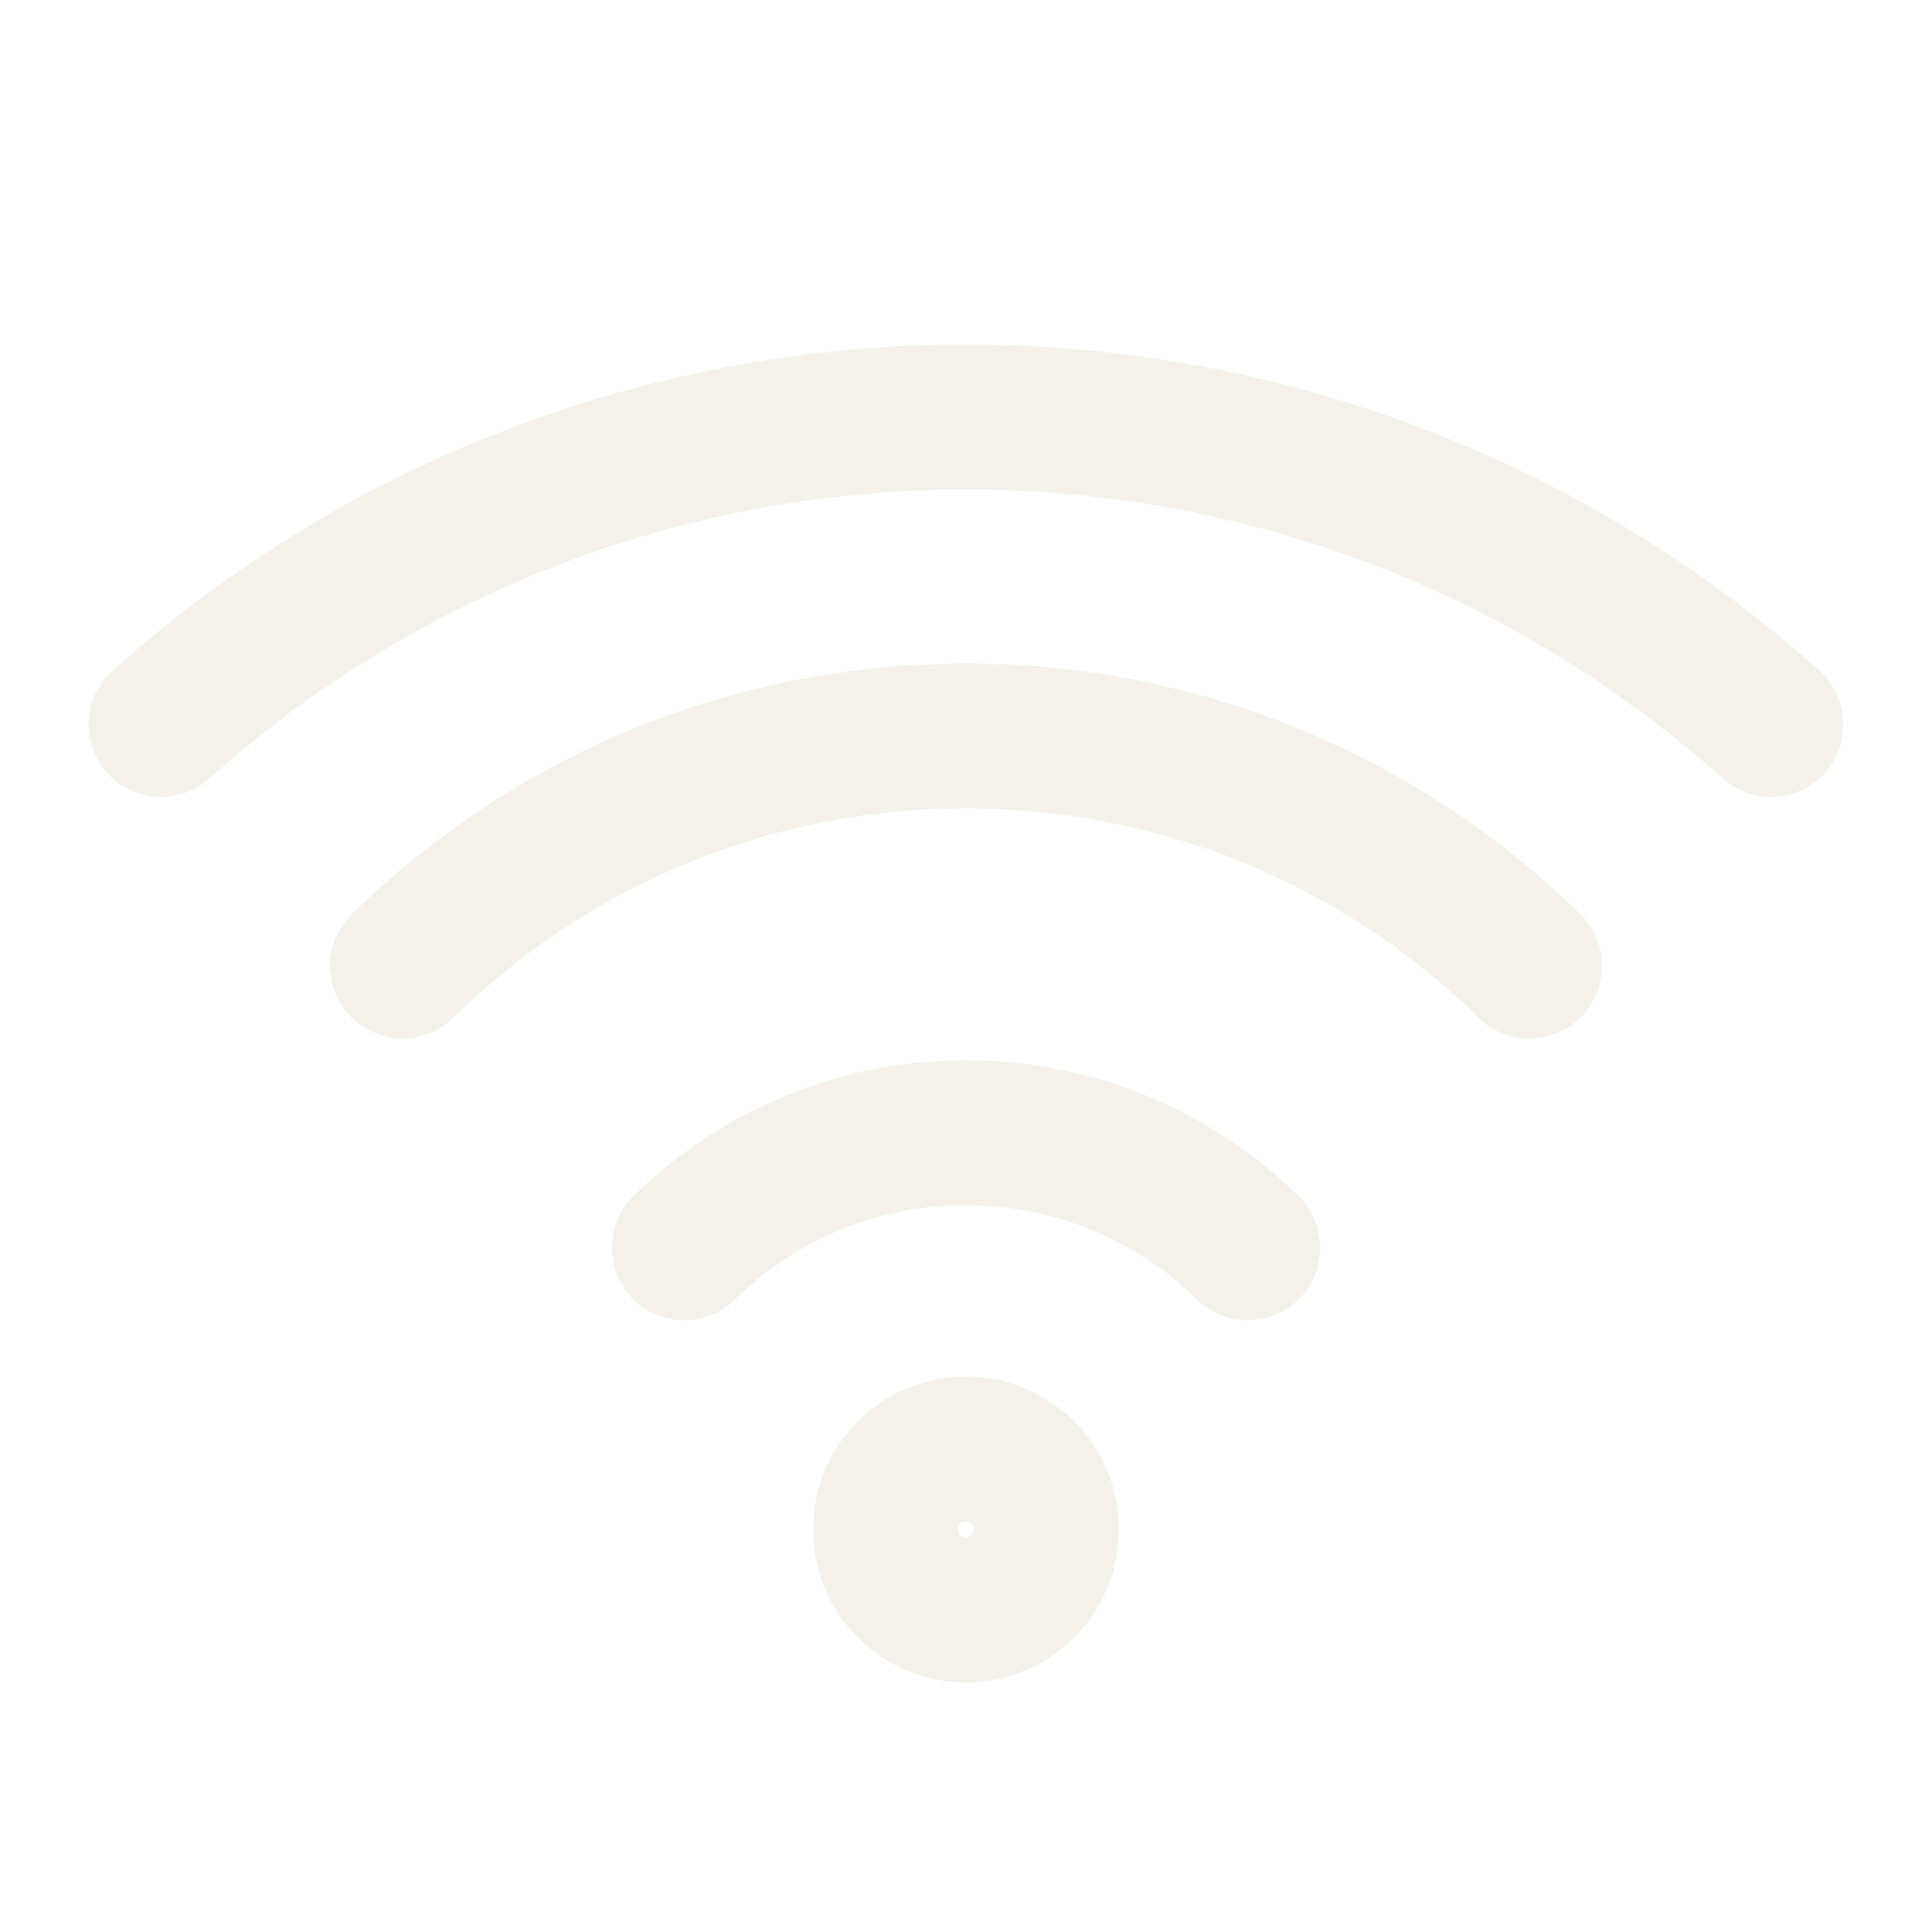
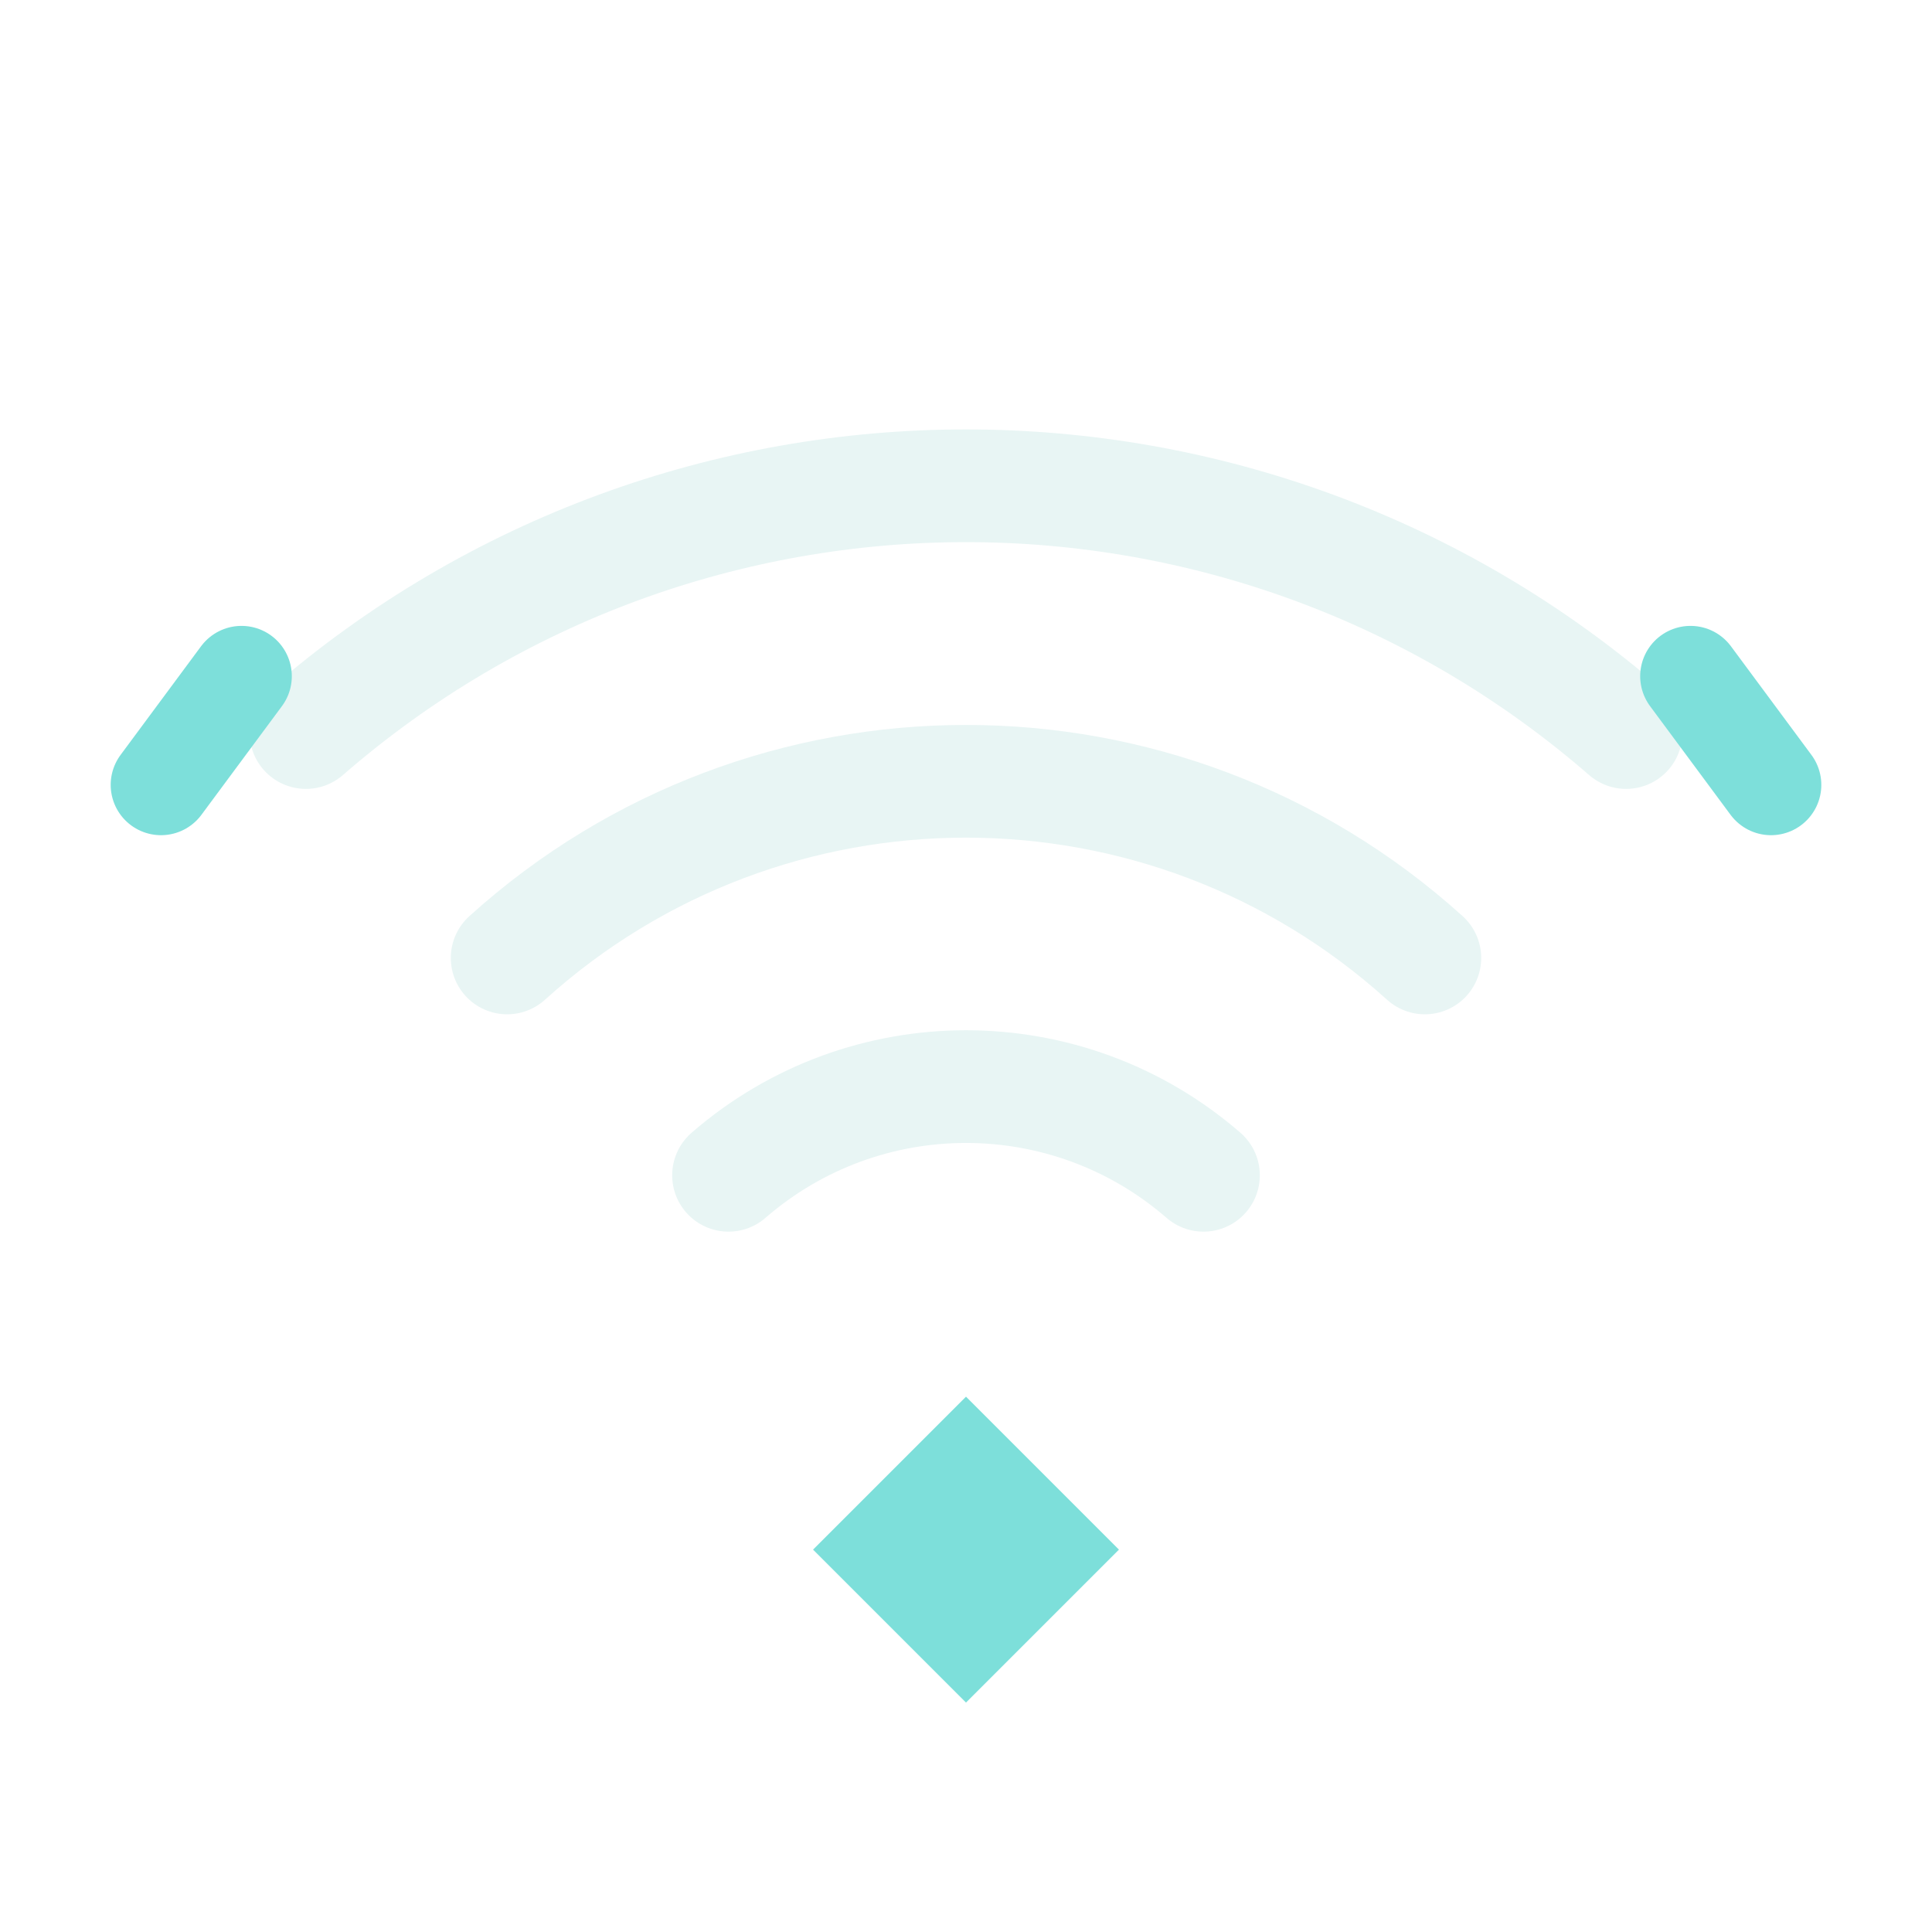
- <svg xmlns="http://www.w3.org/2000/svg" width="24" height="24" viewBox="0 0 24 24" fill="none" stroke="#F4F1EA" stroke-width="1.8" stroke-linecap="round" stroke-linejoin="round" aria-label="wifi">
-   <path d="M2 9a15 15 0 0 1 20 0M5 12a10 10 0 0 1 14 0M8.5 15.5a5 5 0 0 1 7 0" />
-   <circle cx="12" cy="19" r="1" />
+ <svg xmlns="http://www.w3.org/2000/svg" role="img" aria-label="Apex wifi" width="48" height="48" viewBox="0 0 48 48" fill="none" stroke="#E8F5F4" stroke-width="2.8" stroke-linecap="round" stroke-linejoin="round">
+   <path d="M7.6 18.2a25 25 0 0 1 32.8 0" />
+   <path d="M12.6 23.8a17 17 0 0 1 22.8 0" />
+   <path d="M18.1 29.2a9 9 0 0 1 11.8 0" />
+   <path d="m24 34.7 3.8 3.8L24 42.3l-3.8-3.8L24 34.7Z" fill="#7DDFDA" stroke="none" />
+   <path d="M6 16.8 4 19.5m38-2.7 2 2.7" stroke="#7DDFDA" stroke-width="2.5" />
</svg>
